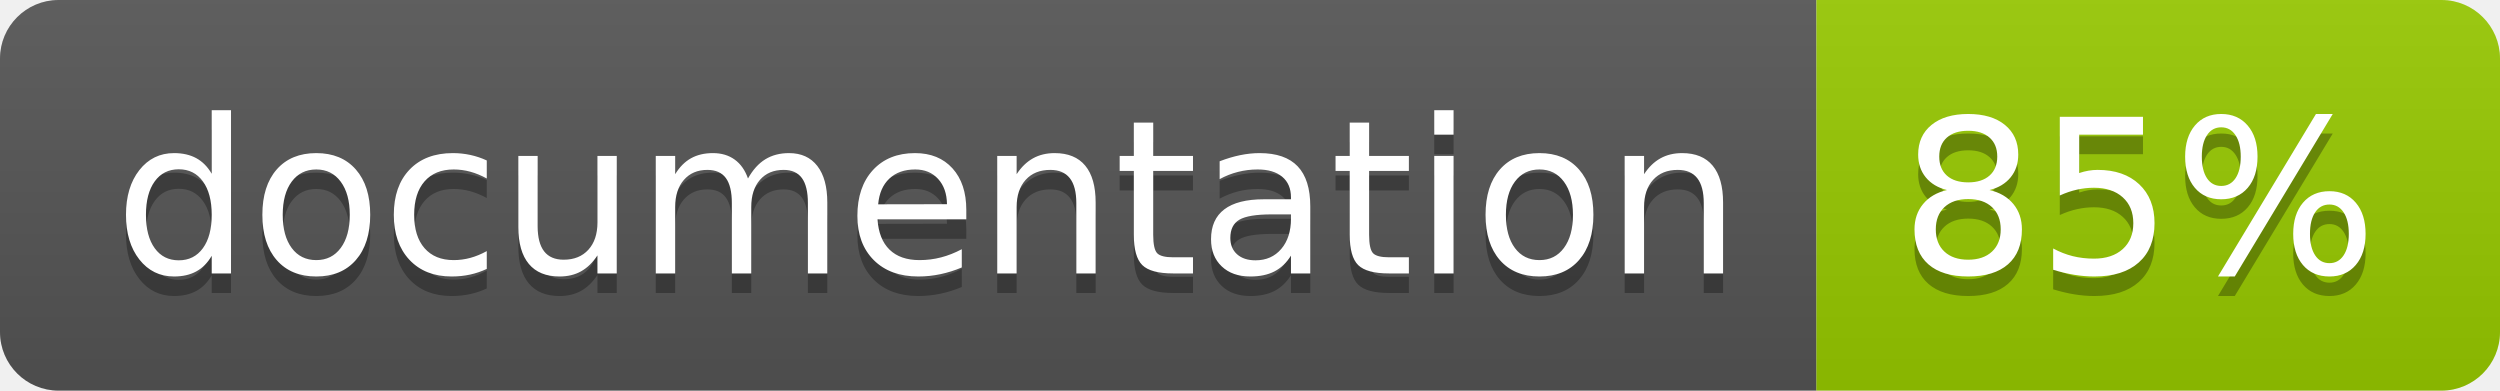
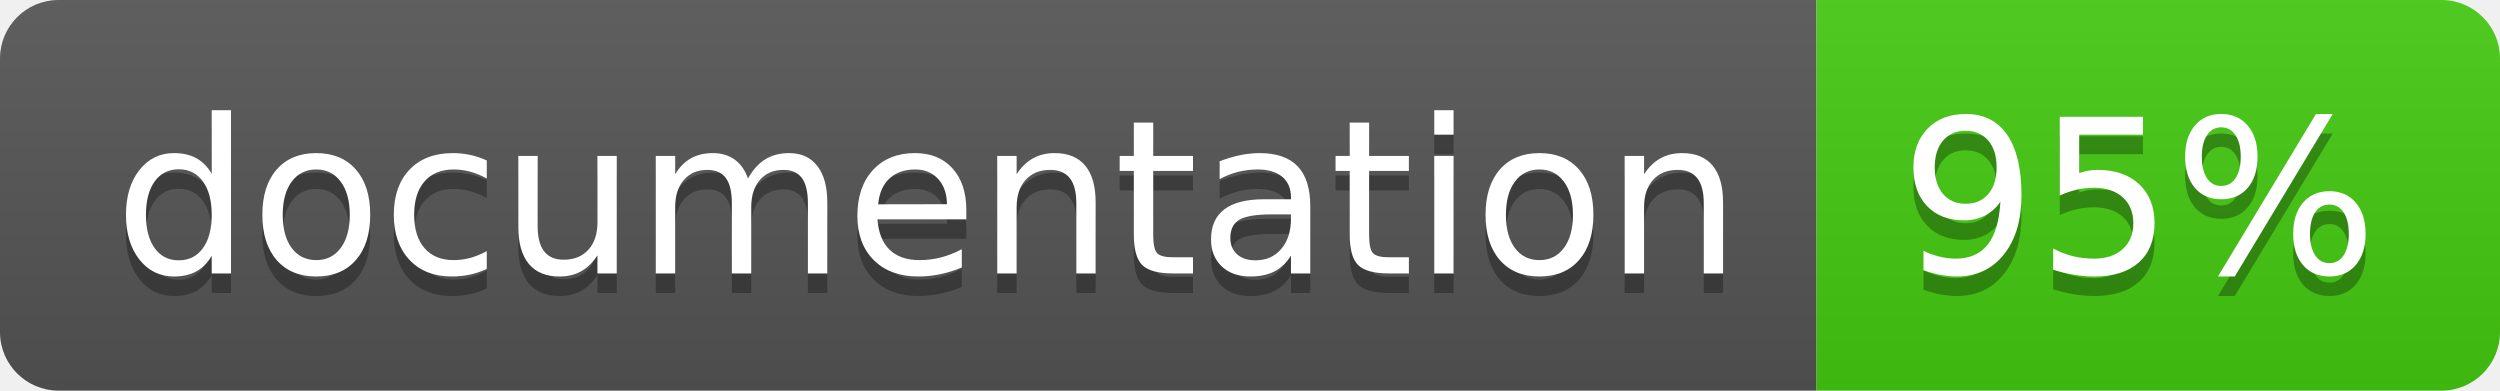
<svg xmlns="http://www.w3.org/2000/svg" width="128" height="20">
  <linearGradient id="b" x2="0" y2="100%">
    <stop offset="0" stop-color="#bbb" stop-opacity=".1" />
    <stop offset="1" stop-opacity=".1" />
  </linearGradient>
  <clipPath id="a">
    <rect width="128" height="20" rx="3" fill="#fff" />
  </clipPath>
  <g clip-path="url(#a)">
    <path fill="#555" d="M0 0h93v20H0z" />
-     <path fill="#97CA00" d="M93 0h35v20H93z" />
+     <path fill="#4c1" d="M93 0h35v20H93z" />
    <path fill="url(#b)" d="M0 0h128v20H0z" />
  </g>
  <g fill="#fff" text-anchor="middle" font-family="DejaVu Sans,Verdana,Geneva,sans-serif" font-size="110">
    <text x="475" y="150" fill="#010101" fill-opacity=".3" transform="scale(.1)" textLength="830">
      documentation
    </text>
    <text x="475" y="140" transform="scale(.1)" textLength="830">
      documentation
    </text>
    <text x="1095" y="150" fill="#010101" fill-opacity=".3" transform="scale(.1)" textLength="250">
-       85%
+       95%
    </text>
    <text x="1095" y="140" transform="scale(.1)" textLength="250">
-       85%
+       95%
    </text>
  </g>
</svg>
